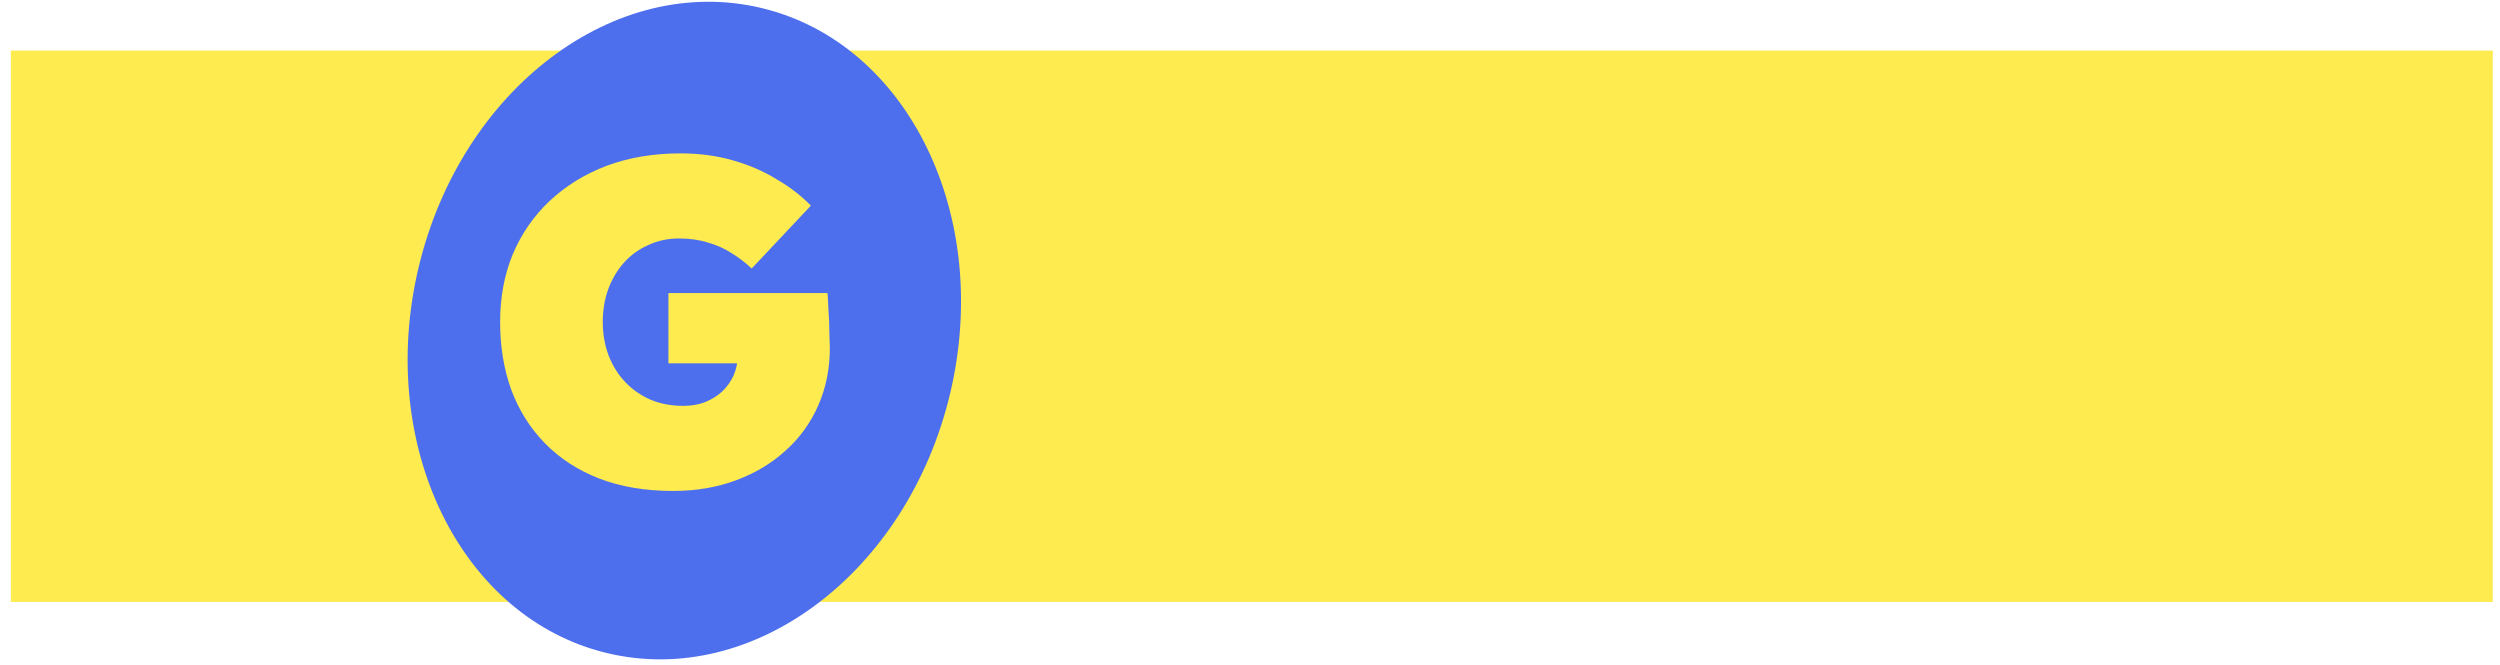
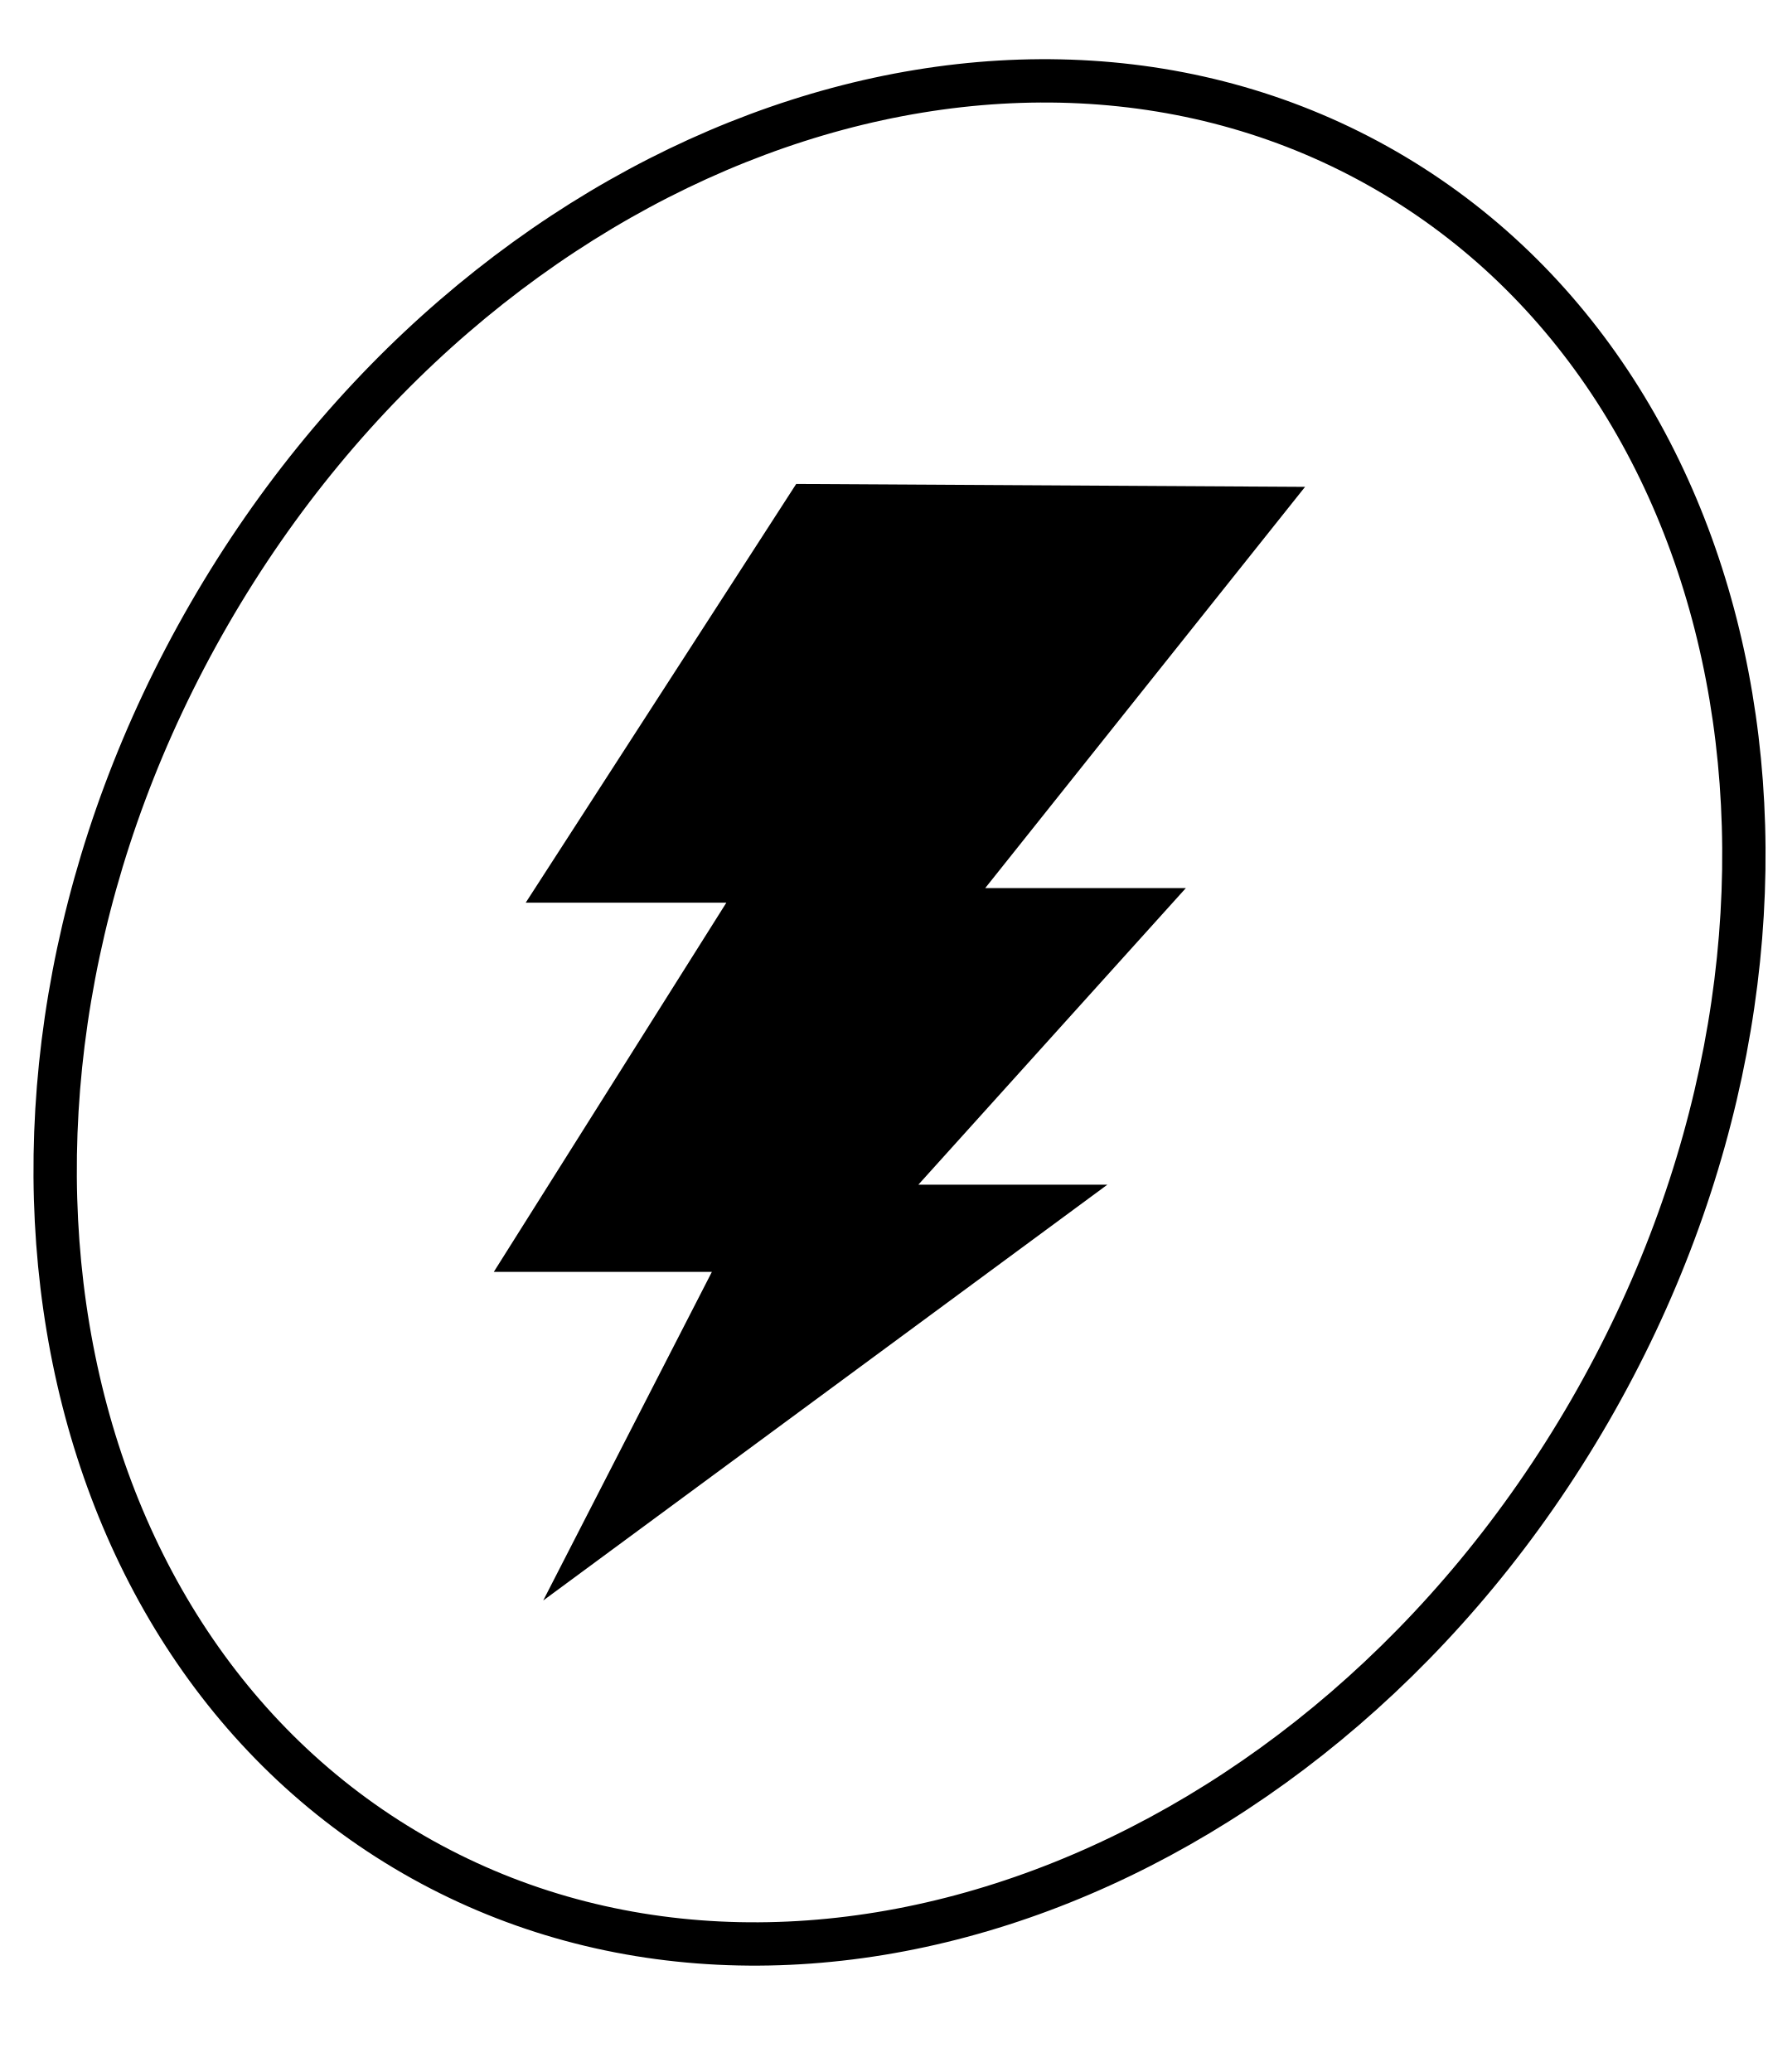
- <svg xmlns="http://www.w3.org/2000/svg" width="173" height="46" viewBox="0 0 173 46" fill="none">
-   <rect x="0.75" y="3.5" width="171.75" height="38.154" fill="#FDEB4F" />
-   <ellipse cx="47.356" cy="22.875" rx="18.901" ry="22.95" transform="rotate(13.4692 47.3557 22.875)" fill="#4D6FED" />
-   <path d="M46.576 33.974C44.656 33.974 42.95 33.686 41.456 33.11C39.984 32.534 38.736 31.724 37.712 30.678C36.688 29.633 35.91 28.396 35.376 26.966C34.864 25.537 34.608 23.98 34.608 22.294C34.608 20.588 34.896 19.03 35.472 17.622C36.069 16.193 36.923 14.956 38.032 13.91C39.142 12.865 40.453 12.054 41.968 11.478C43.504 10.902 45.211 10.614 47.088 10.614C48.389 10.614 49.595 10.774 50.704 11.094C51.835 11.414 52.848 11.852 53.744 12.406C54.661 12.94 55.451 13.548 56.112 14.23L52.016 18.582C51.59 18.177 51.131 17.825 50.64 17.526C50.15 17.206 49.605 16.961 49.008 16.79C48.411 16.598 47.739 16.502 46.992 16.502C46.224 16.502 45.52 16.652 44.88 16.95C44.24 17.228 43.685 17.622 43.216 18.134C42.747 18.646 42.373 19.265 42.096 19.99C41.84 20.694 41.712 21.462 41.712 22.294C41.712 23.126 41.851 23.905 42.128 24.63C42.406 25.334 42.789 25.942 43.28 26.454C43.771 26.966 44.358 27.372 45.04 27.67C45.723 27.948 46.469 28.086 47.28 28.086C47.835 28.086 48.336 28.001 48.784 27.83C49.254 27.638 49.648 27.393 49.968 27.094C50.309 26.774 50.576 26.401 50.768 25.974C50.96 25.526 51.056 25.046 51.056 24.534V23.606L51.952 25.142H46.256V20.278H57.264C57.285 20.513 57.307 20.897 57.328 21.43C57.371 21.964 57.392 22.497 57.392 23.03C57.413 23.542 57.424 23.894 57.424 24.086C57.424 25.516 57.157 26.838 56.624 28.054C56.091 29.27 55.334 30.316 54.352 31.19C53.392 32.065 52.251 32.748 50.928 33.238C49.605 33.729 48.155 33.974 46.576 33.974Z" fill="#FDEB4F" />
+ <svg xmlns="http://www.w3.org/2000/svg" width="29" height="34" viewBox="0 0 29 34" fill="none">
+   <path d="M26.085 23.152C21.645 30.841 12.983 34.011 6.782 30.43C0.58 26.85 -1.006 17.764 3.434 10.074C7.873 2.385 16.535 -0.785 22.737 2.796C28.938 6.376 30.524 15.462 26.085 23.152Z" stroke="black" stroke-width="0.711" />
+   <path d="M8.626 14.812L13.064 7.941L21.413 7.989L16.165 14.573H19.457L15.068 19.44H18.169L8.913 26.263L11.68 20.871H8.102L11.918 14.812H8.626Z" fill="black" />
</svg>
